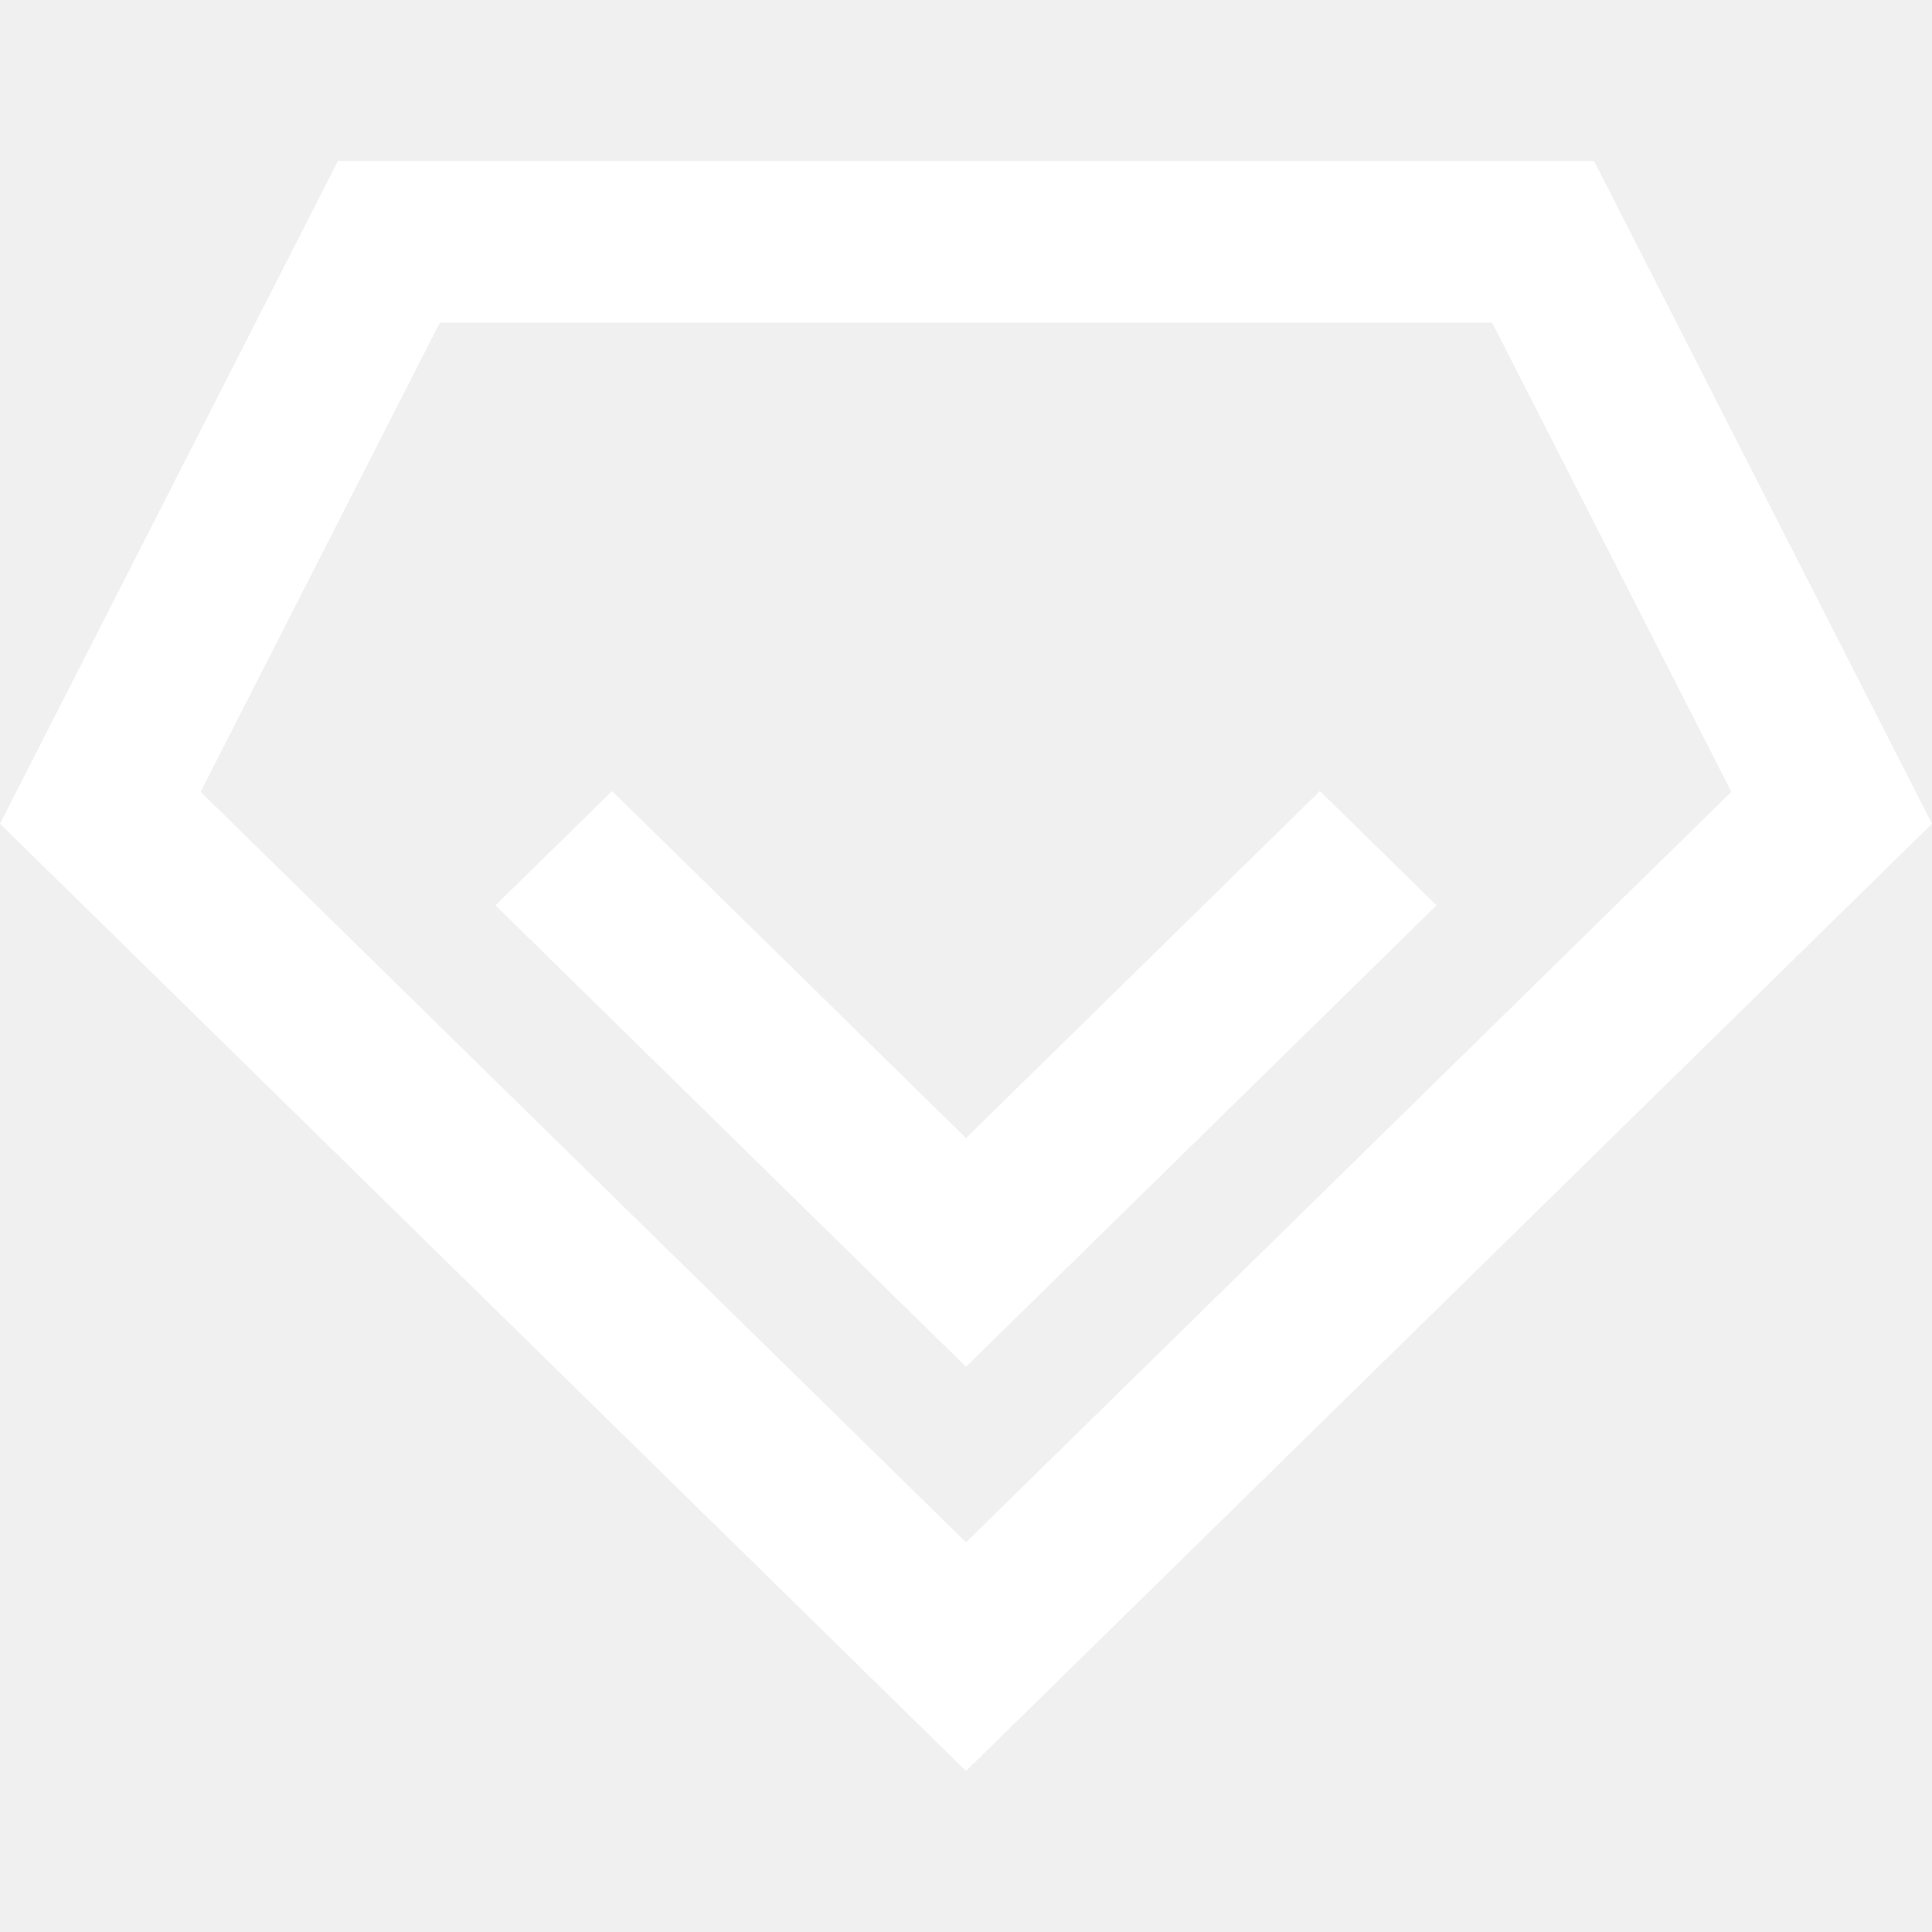
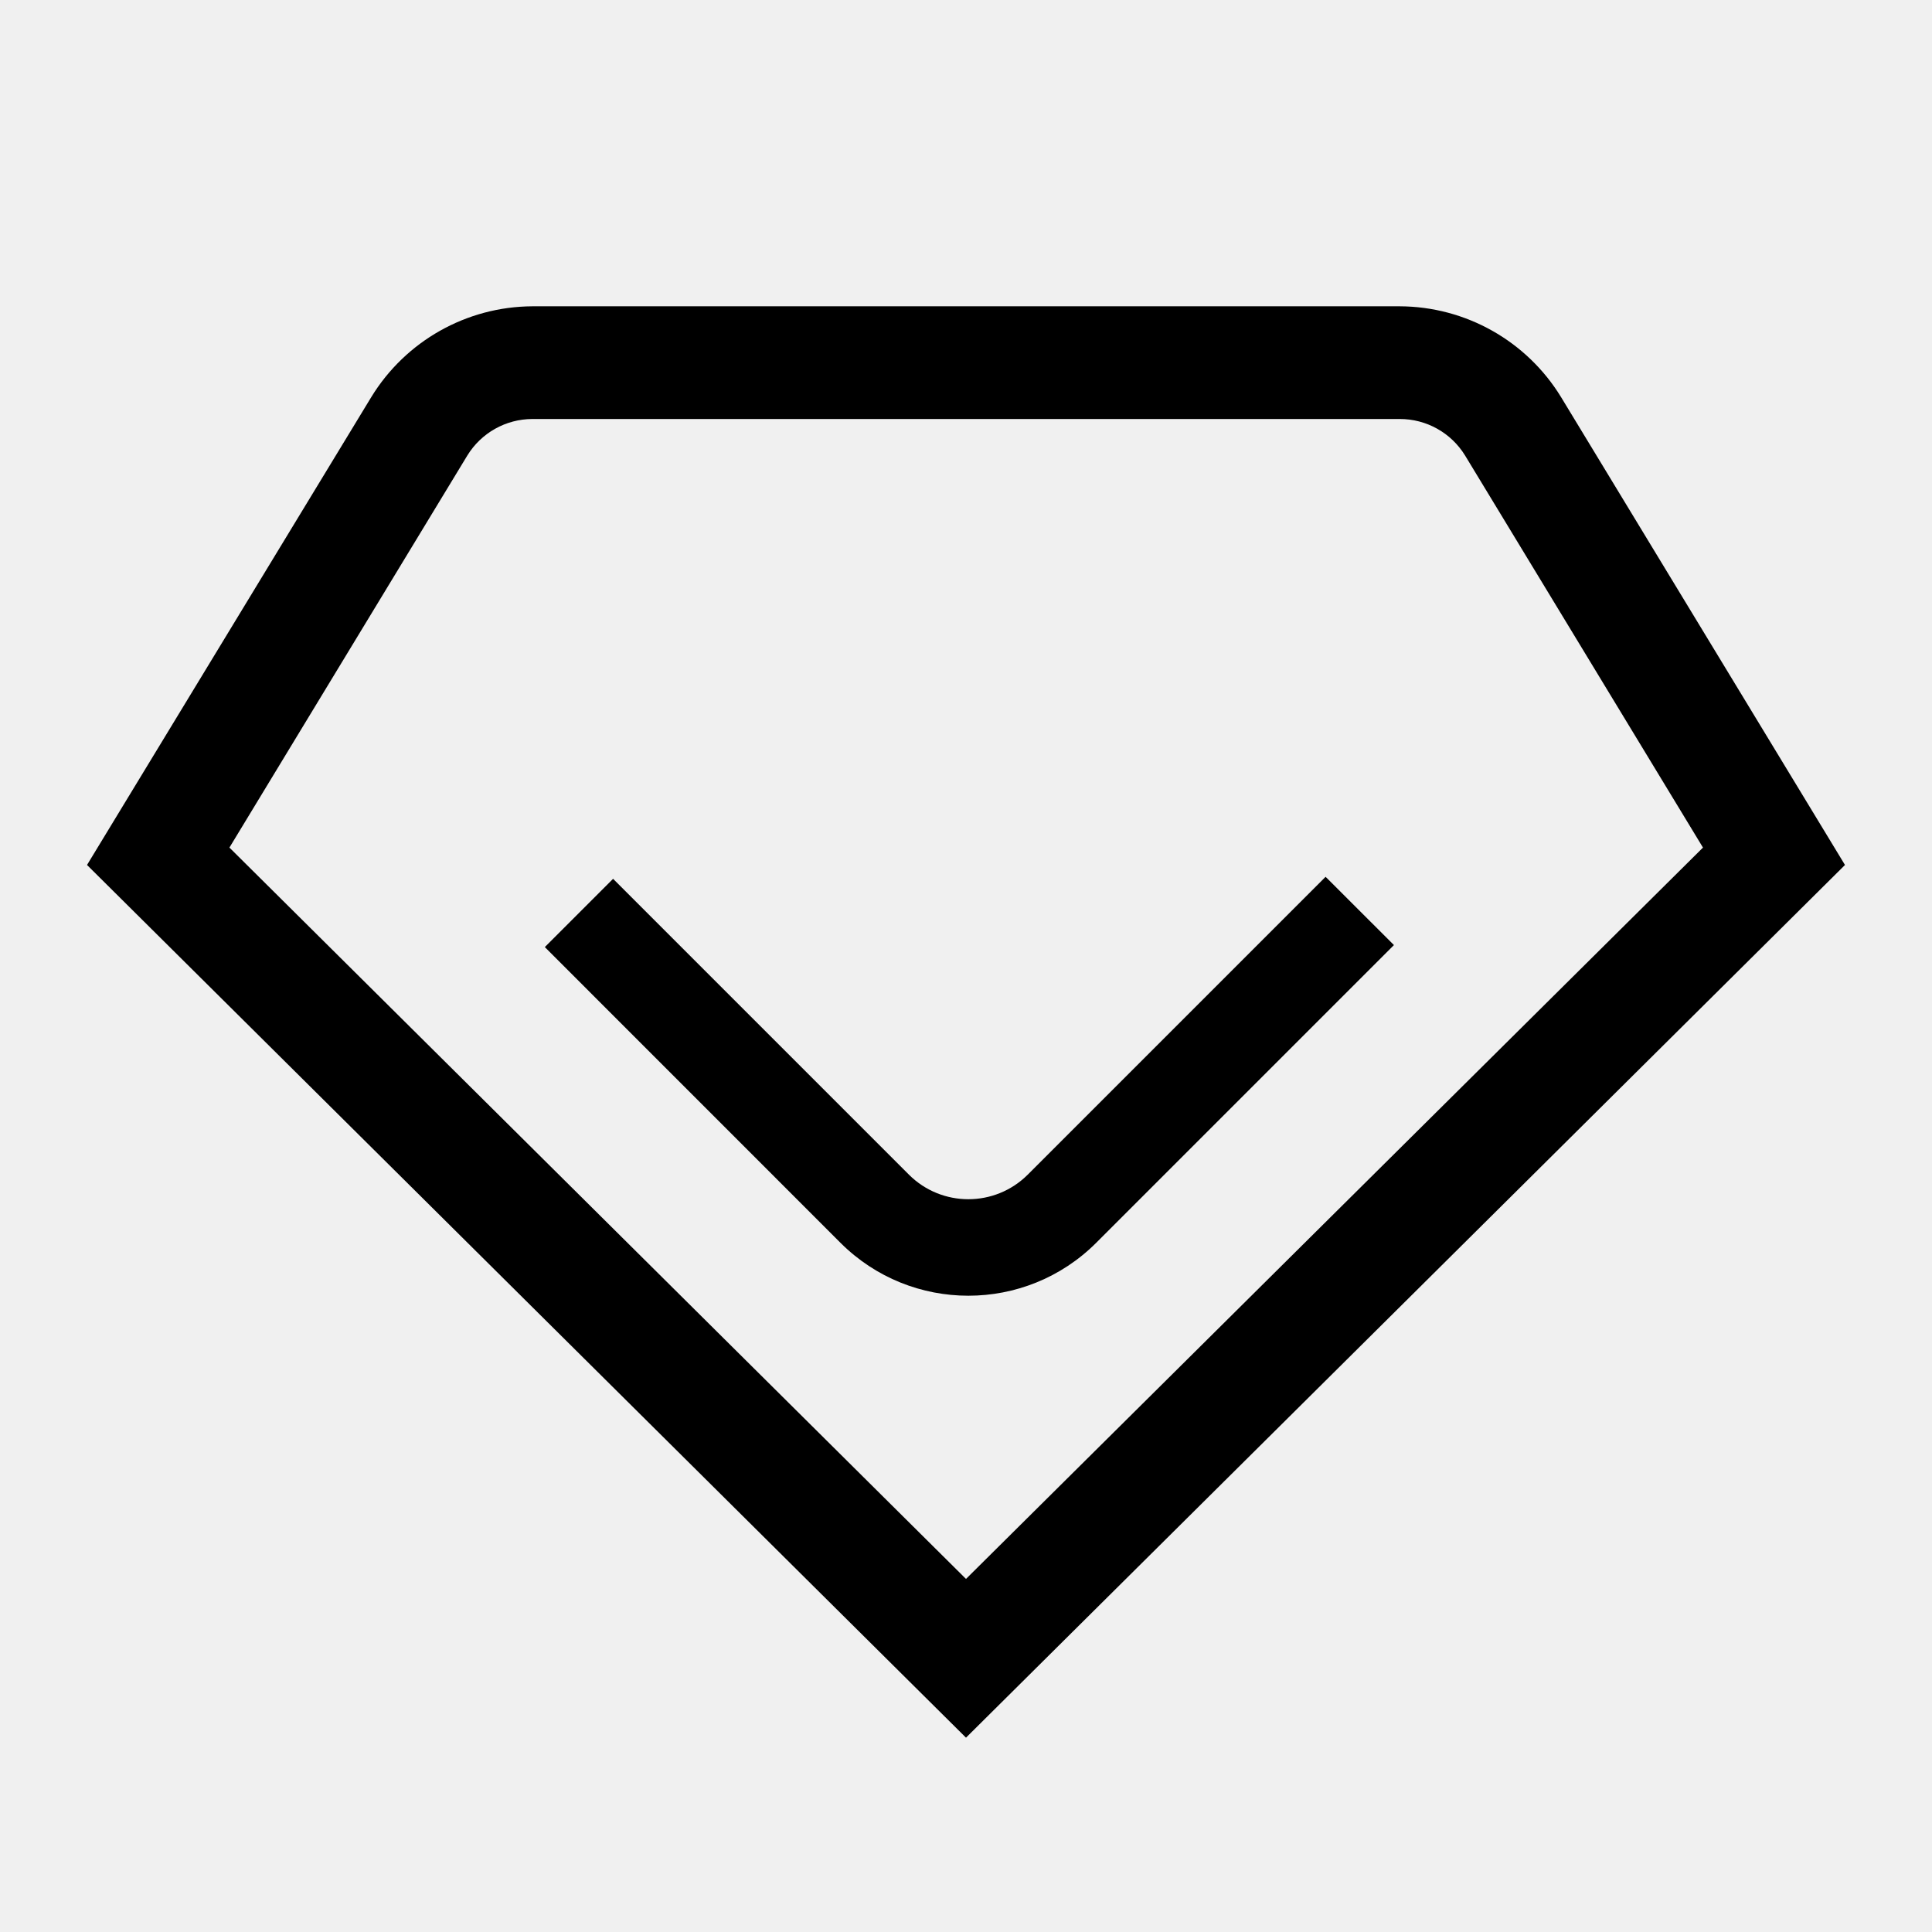
- <svg xmlns="http://www.w3.org/2000/svg" t="1674921978278" class="icon" viewBox="0 0 1024 1024" version="1.1" p-id="4292" width="16" height="16">
-   <path d="M844.89 85.33H179.11L0 436.6l512 502.07 512-502.07L844.89 85.33zM106.34 419.67l126.77-248.64h557.77l126.77 248.64L512 817.46 106.34 419.67z" fill="#fff" p-id="4293" />
-   <path d="M512 603.21L324.41 419.26l-61.8 60.6L512 724.42l249.39-244.56-61.8-60.6z" fill="#fff" p-id="4294" />
+ <svg xmlns="http://www.w3.org/2000/svg" id="图层_1" data-name="图层 1" viewBox="0 0 240 240">
+   <path d="M173.88,38.05H66.12a23.59,23.59,0,0,0-20,11.28L10.81,107.45,120,215.86,229.19,107.45,193.92,49.33A23.59,23.59,0,0,0,173.88,38.05ZM120,196.14,28.5,105.29l29.55-48.7a9.5,9.5,0,0,1,8.07-4.54H173.88A9.5,9.5,0,0,1,182,56.59l29.55,48.7Z" />
+   <path d="M127.67,145.92a10.45,10.45,0,0,1-14.76,0L76.16,109.17l-8.48,8.48,36.74,36.75a22.48,22.48,0,0,0,31.74,0l37-37-8.49-8.48Z" />
</svg>
